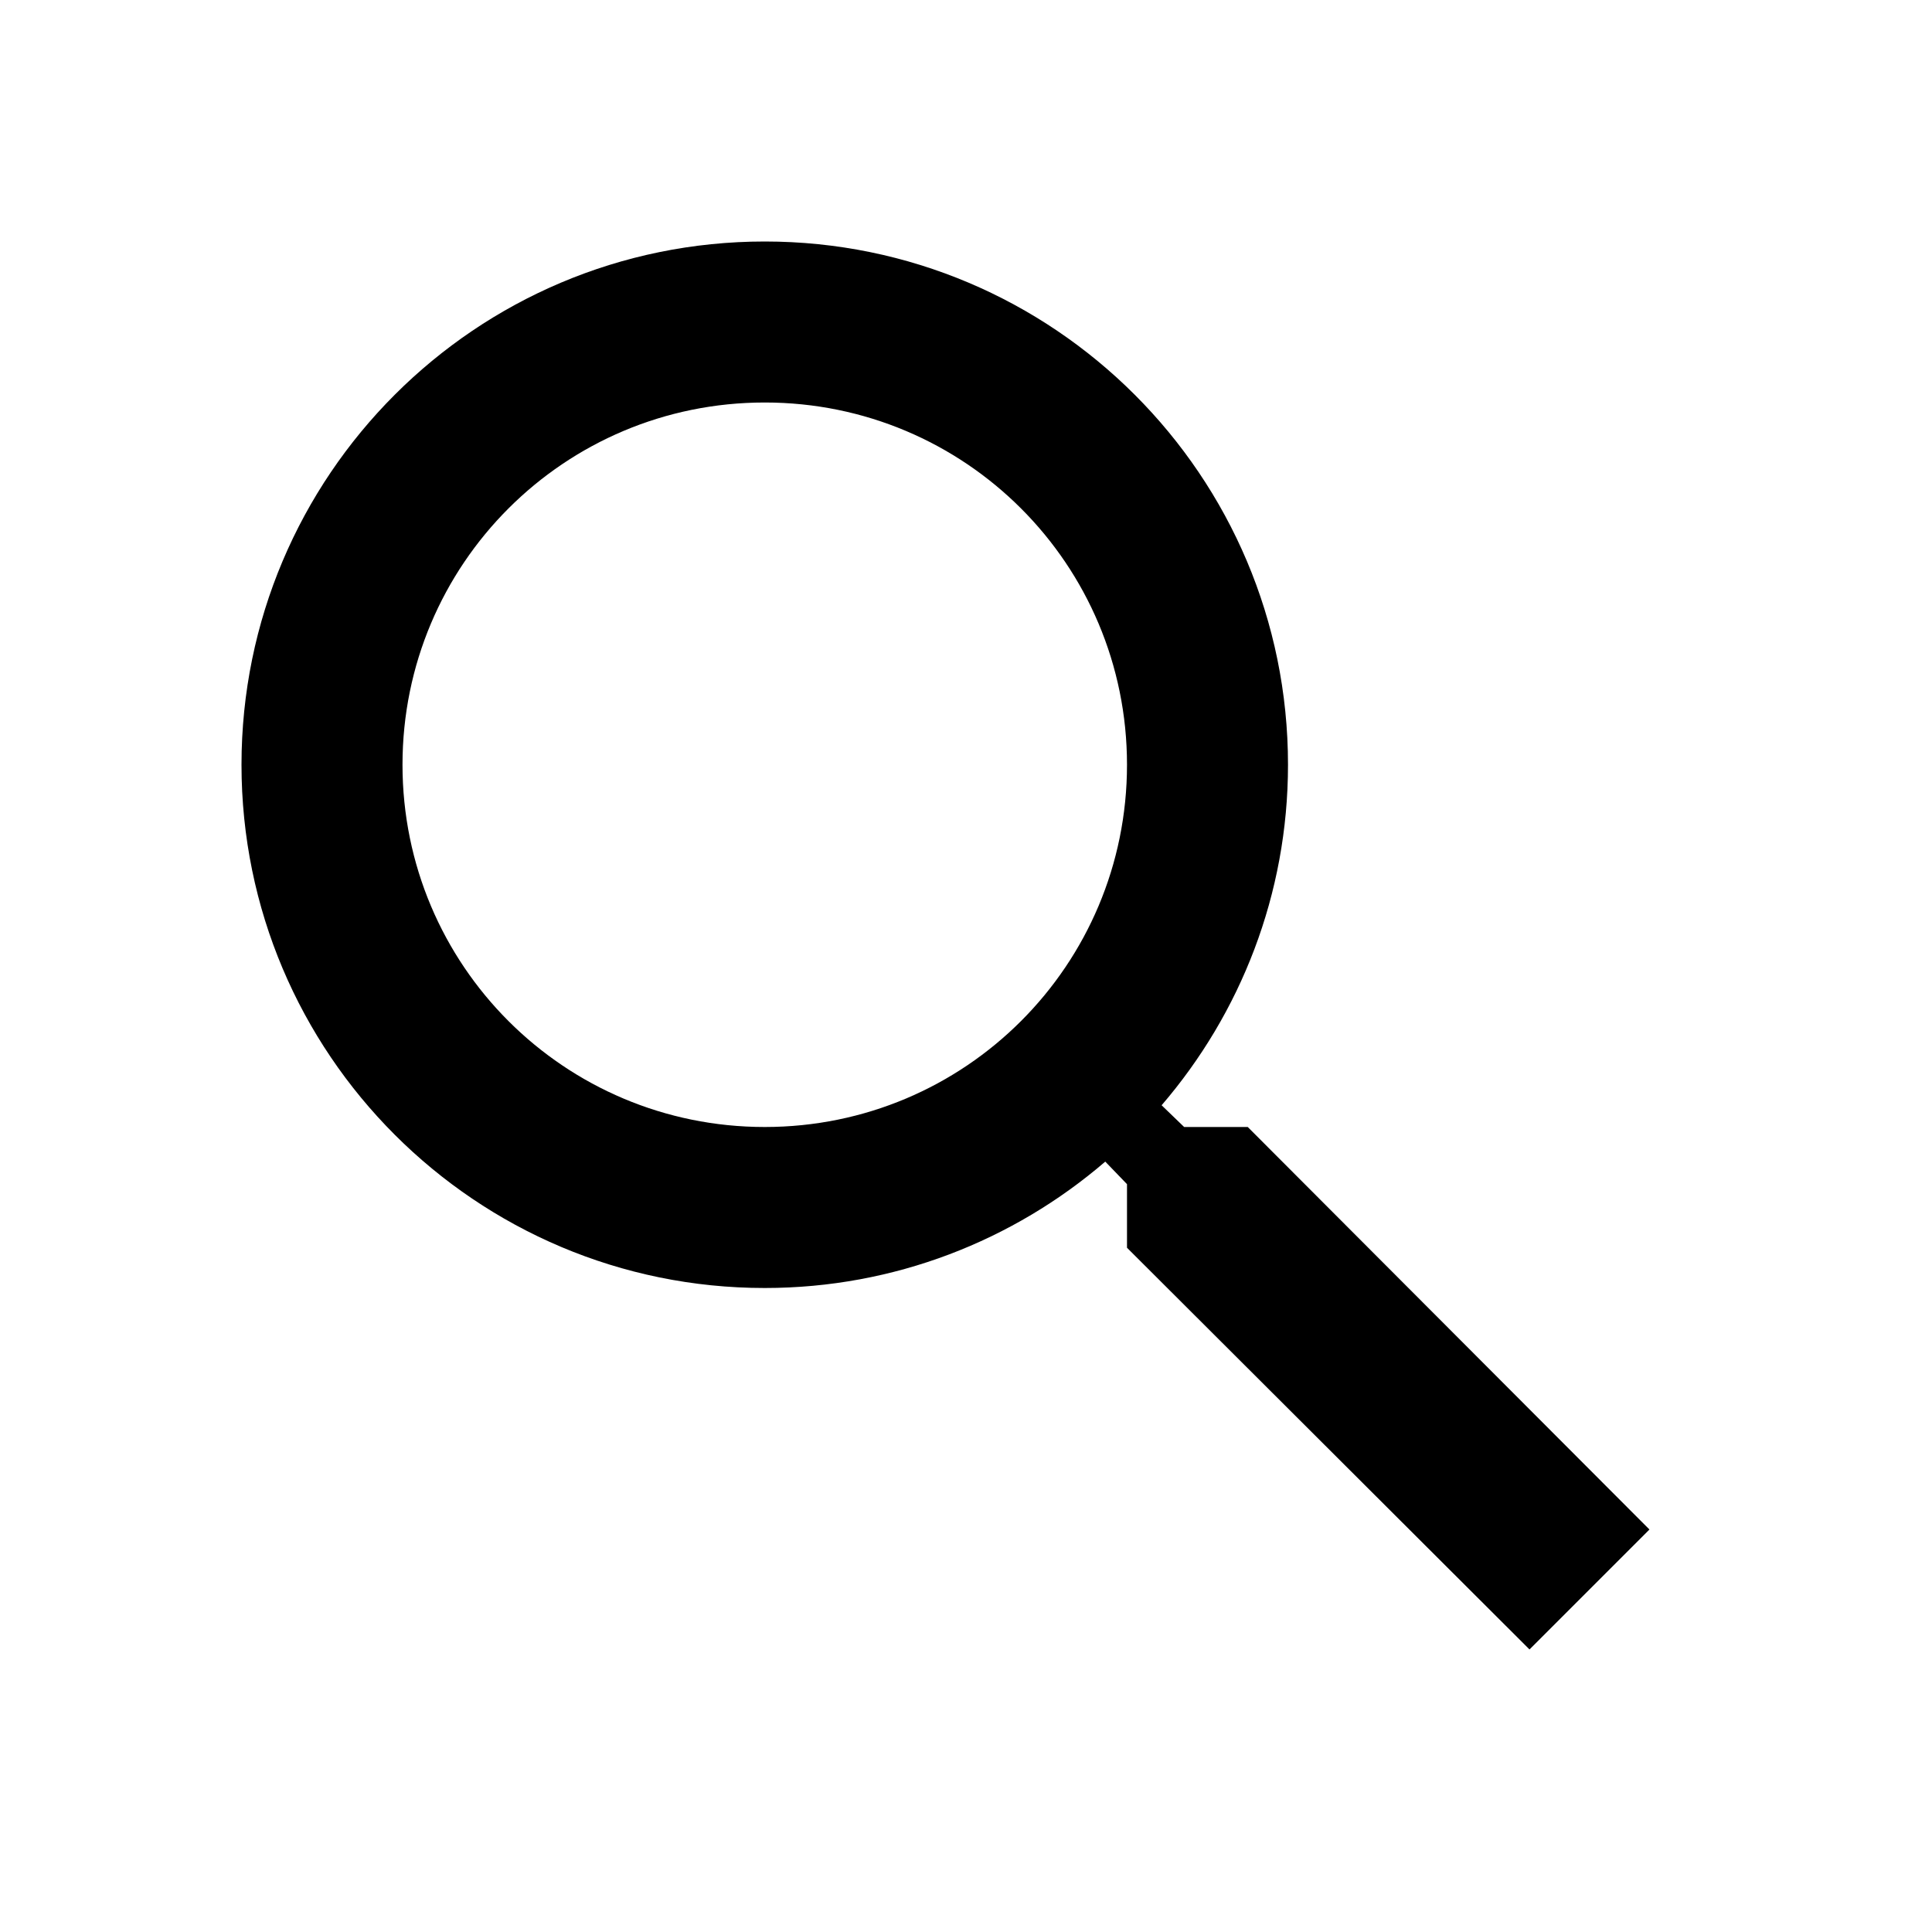
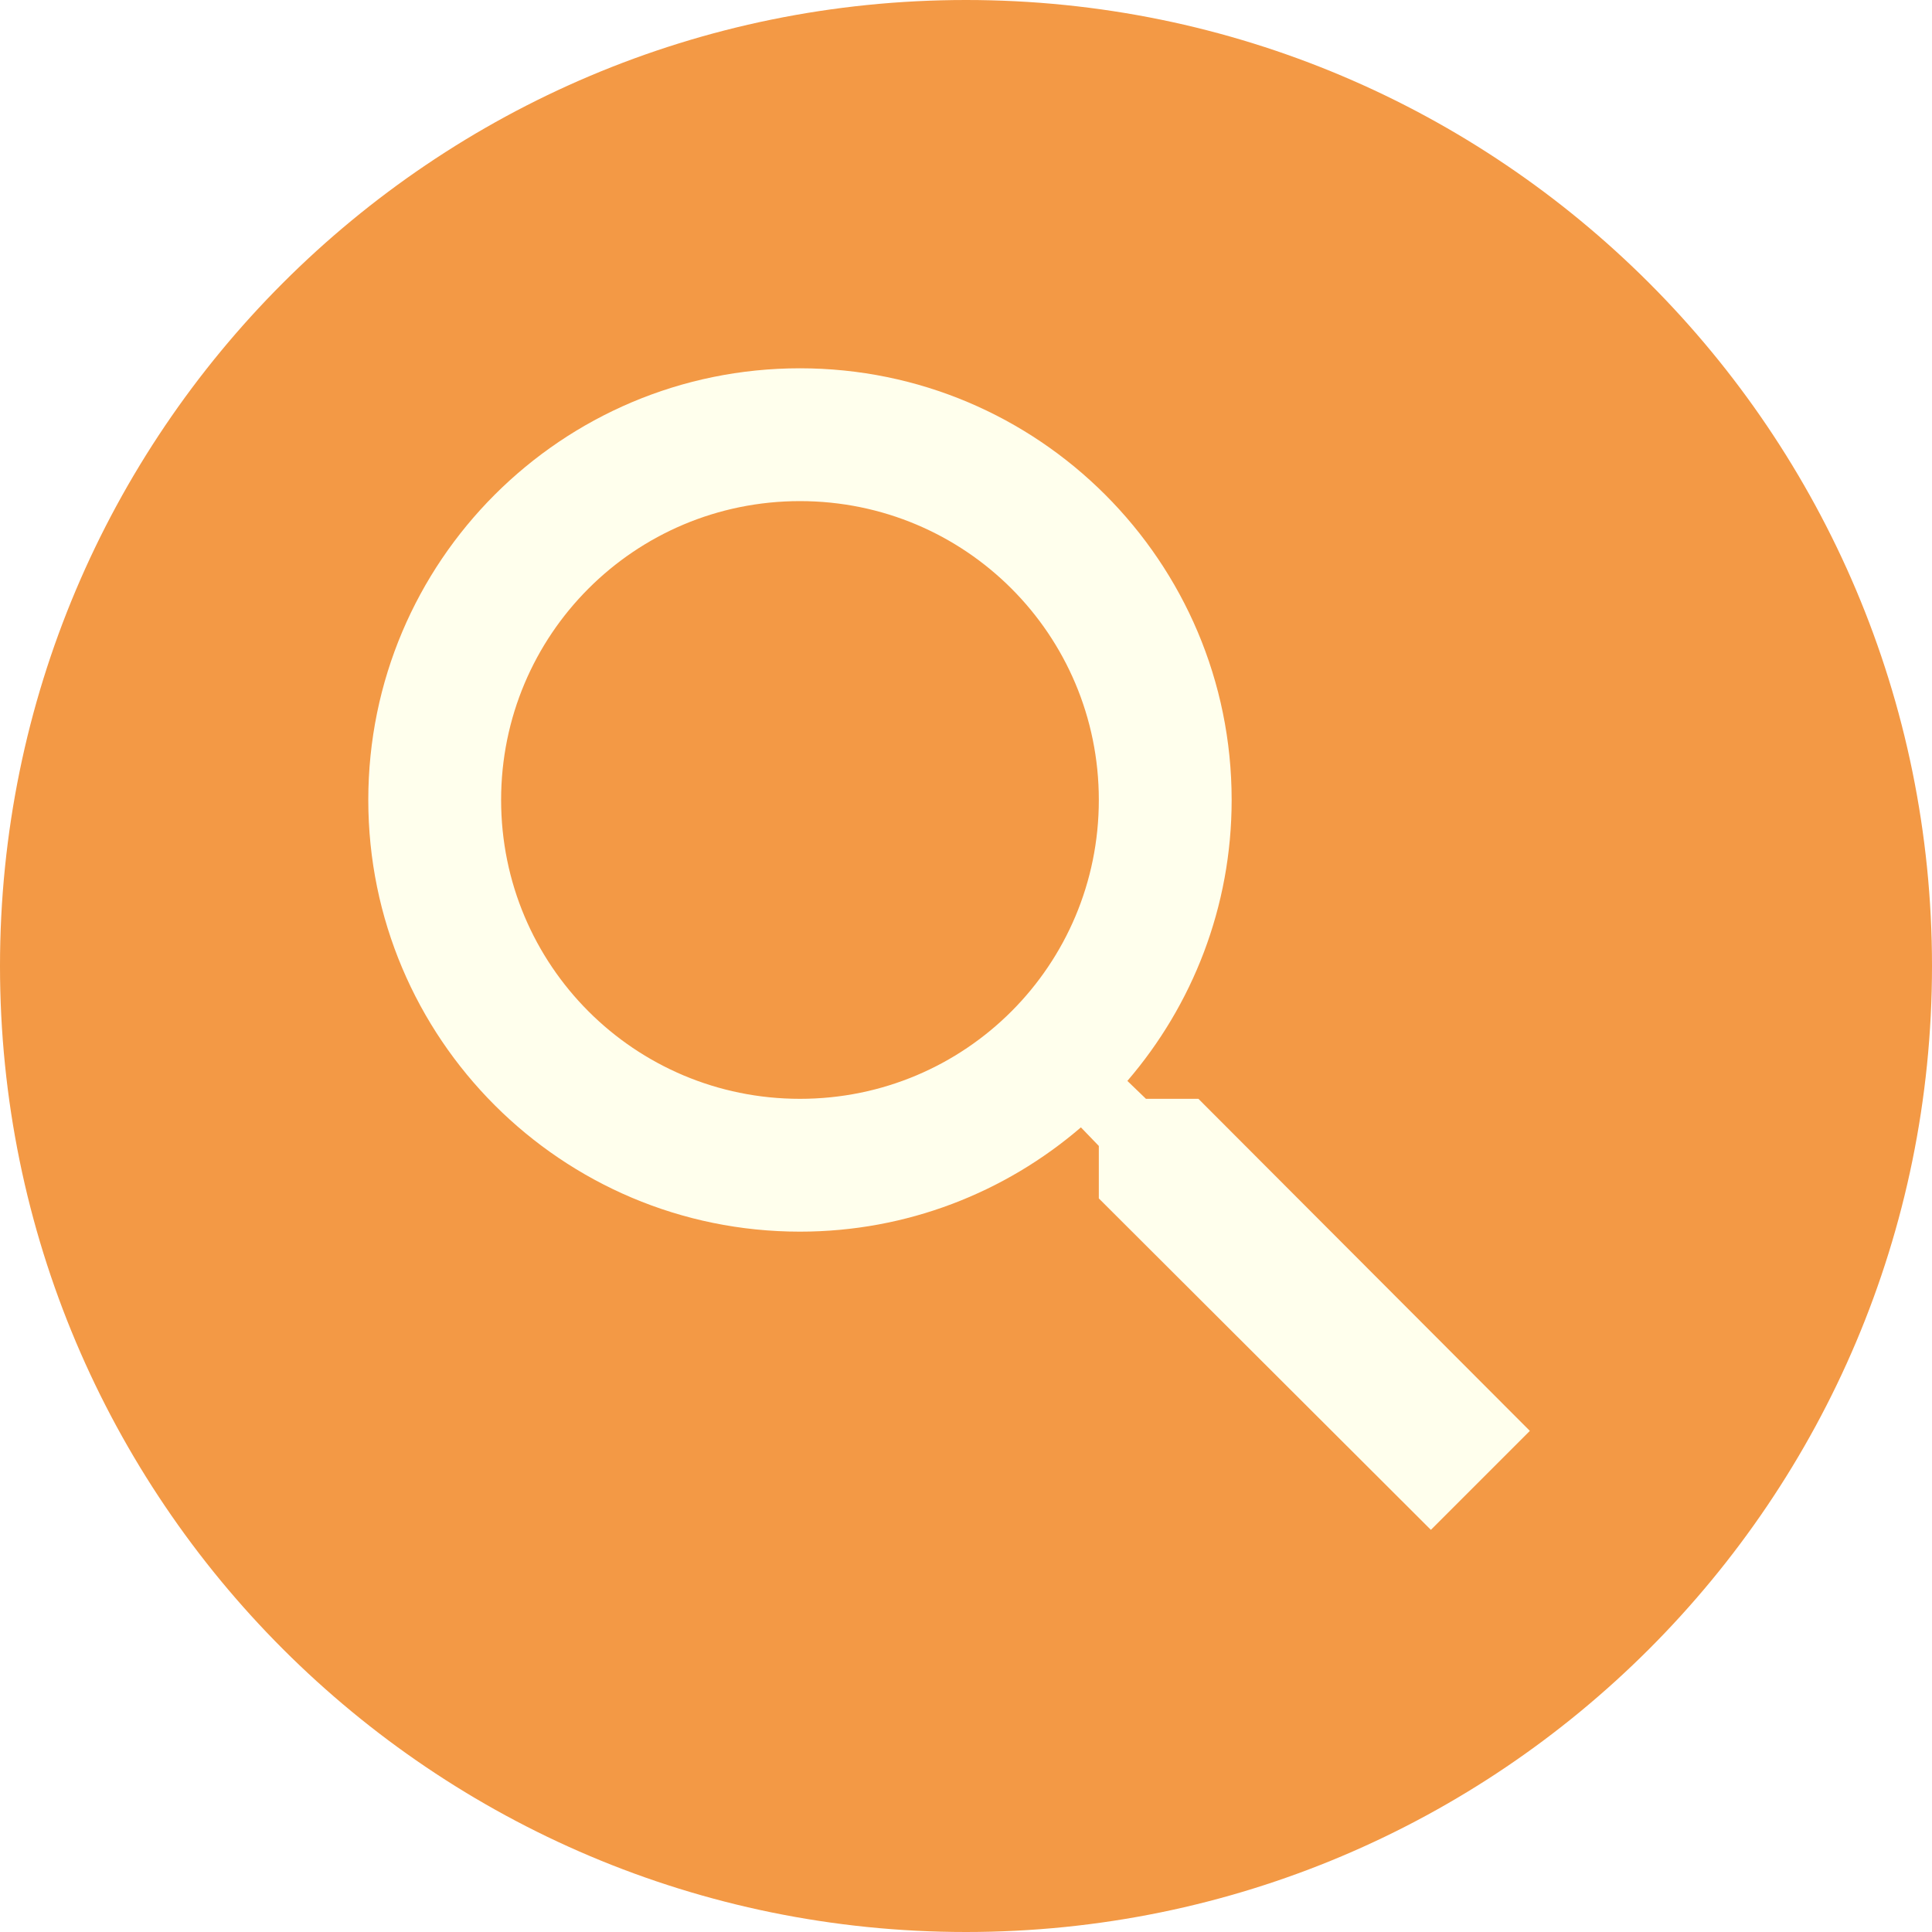
- <svg xmlns="http://www.w3.org/2000/svg" width="24" height="24" viewBox="0 0 24 24" fill="none">
-   <path d="M15.5 14H14.71L14.43 13.73C15.41 12.59 16 11.11 16 9.5C16 5.91 13.09 3 9.5 3C5.91 3 3 5.91 3 9.5C3 13.09 5.91 16 9.5 16C11.11 16 12.59 15.41 13.73 14.43L14 14.71V15.5L19 20.49L20.49 19L15.5 14ZM9.5 14C7.01 14 5 11.99 5 9.5C5 7.01 7.01 5 9.5 5C11.99 5 14 7.01 14 9.5C14 11.99 11.99 14 9.5 14Z" fill="black" />
+ <svg xmlns="http://www.w3.org/2000/svg" width="40" height="40" viewBox="0 0 40 40" fill="none">
+   <path d="M0 20C0 8.954 8.954 0 20 0V0C31.046 0 40 8.954 40 20V20C40 31.046 31.046 40 20 40V40C8.954 40 0 31.046 0 20V20Z" fill="#F39945" />
+   <path d="M24.812 22.75H23.726L23.341 22.379C24.689 20.811 25.5 18.776 25.5 16.562C25.5 11.626 21.499 7.625 16.562 7.625C11.626 7.625 7.625 11.626 7.625 16.562C7.625 21.499 11.626 25.5 16.562 25.5C18.776 25.5 20.811 24.689 22.379 23.341L22.75 23.726V24.812L29.625 31.674L31.674 29.625L24.812 22.75V22.75ZM16.562 22.75C13.139 22.75 10.375 19.986 10.375 16.562C10.375 13.139 13.139 10.375 16.562 10.375C19.986 10.375 22.75 13.139 22.75 16.562C22.75 19.986 19.986 22.75 16.562 22.75Z" fill="#FFFFED" />
</svg>
